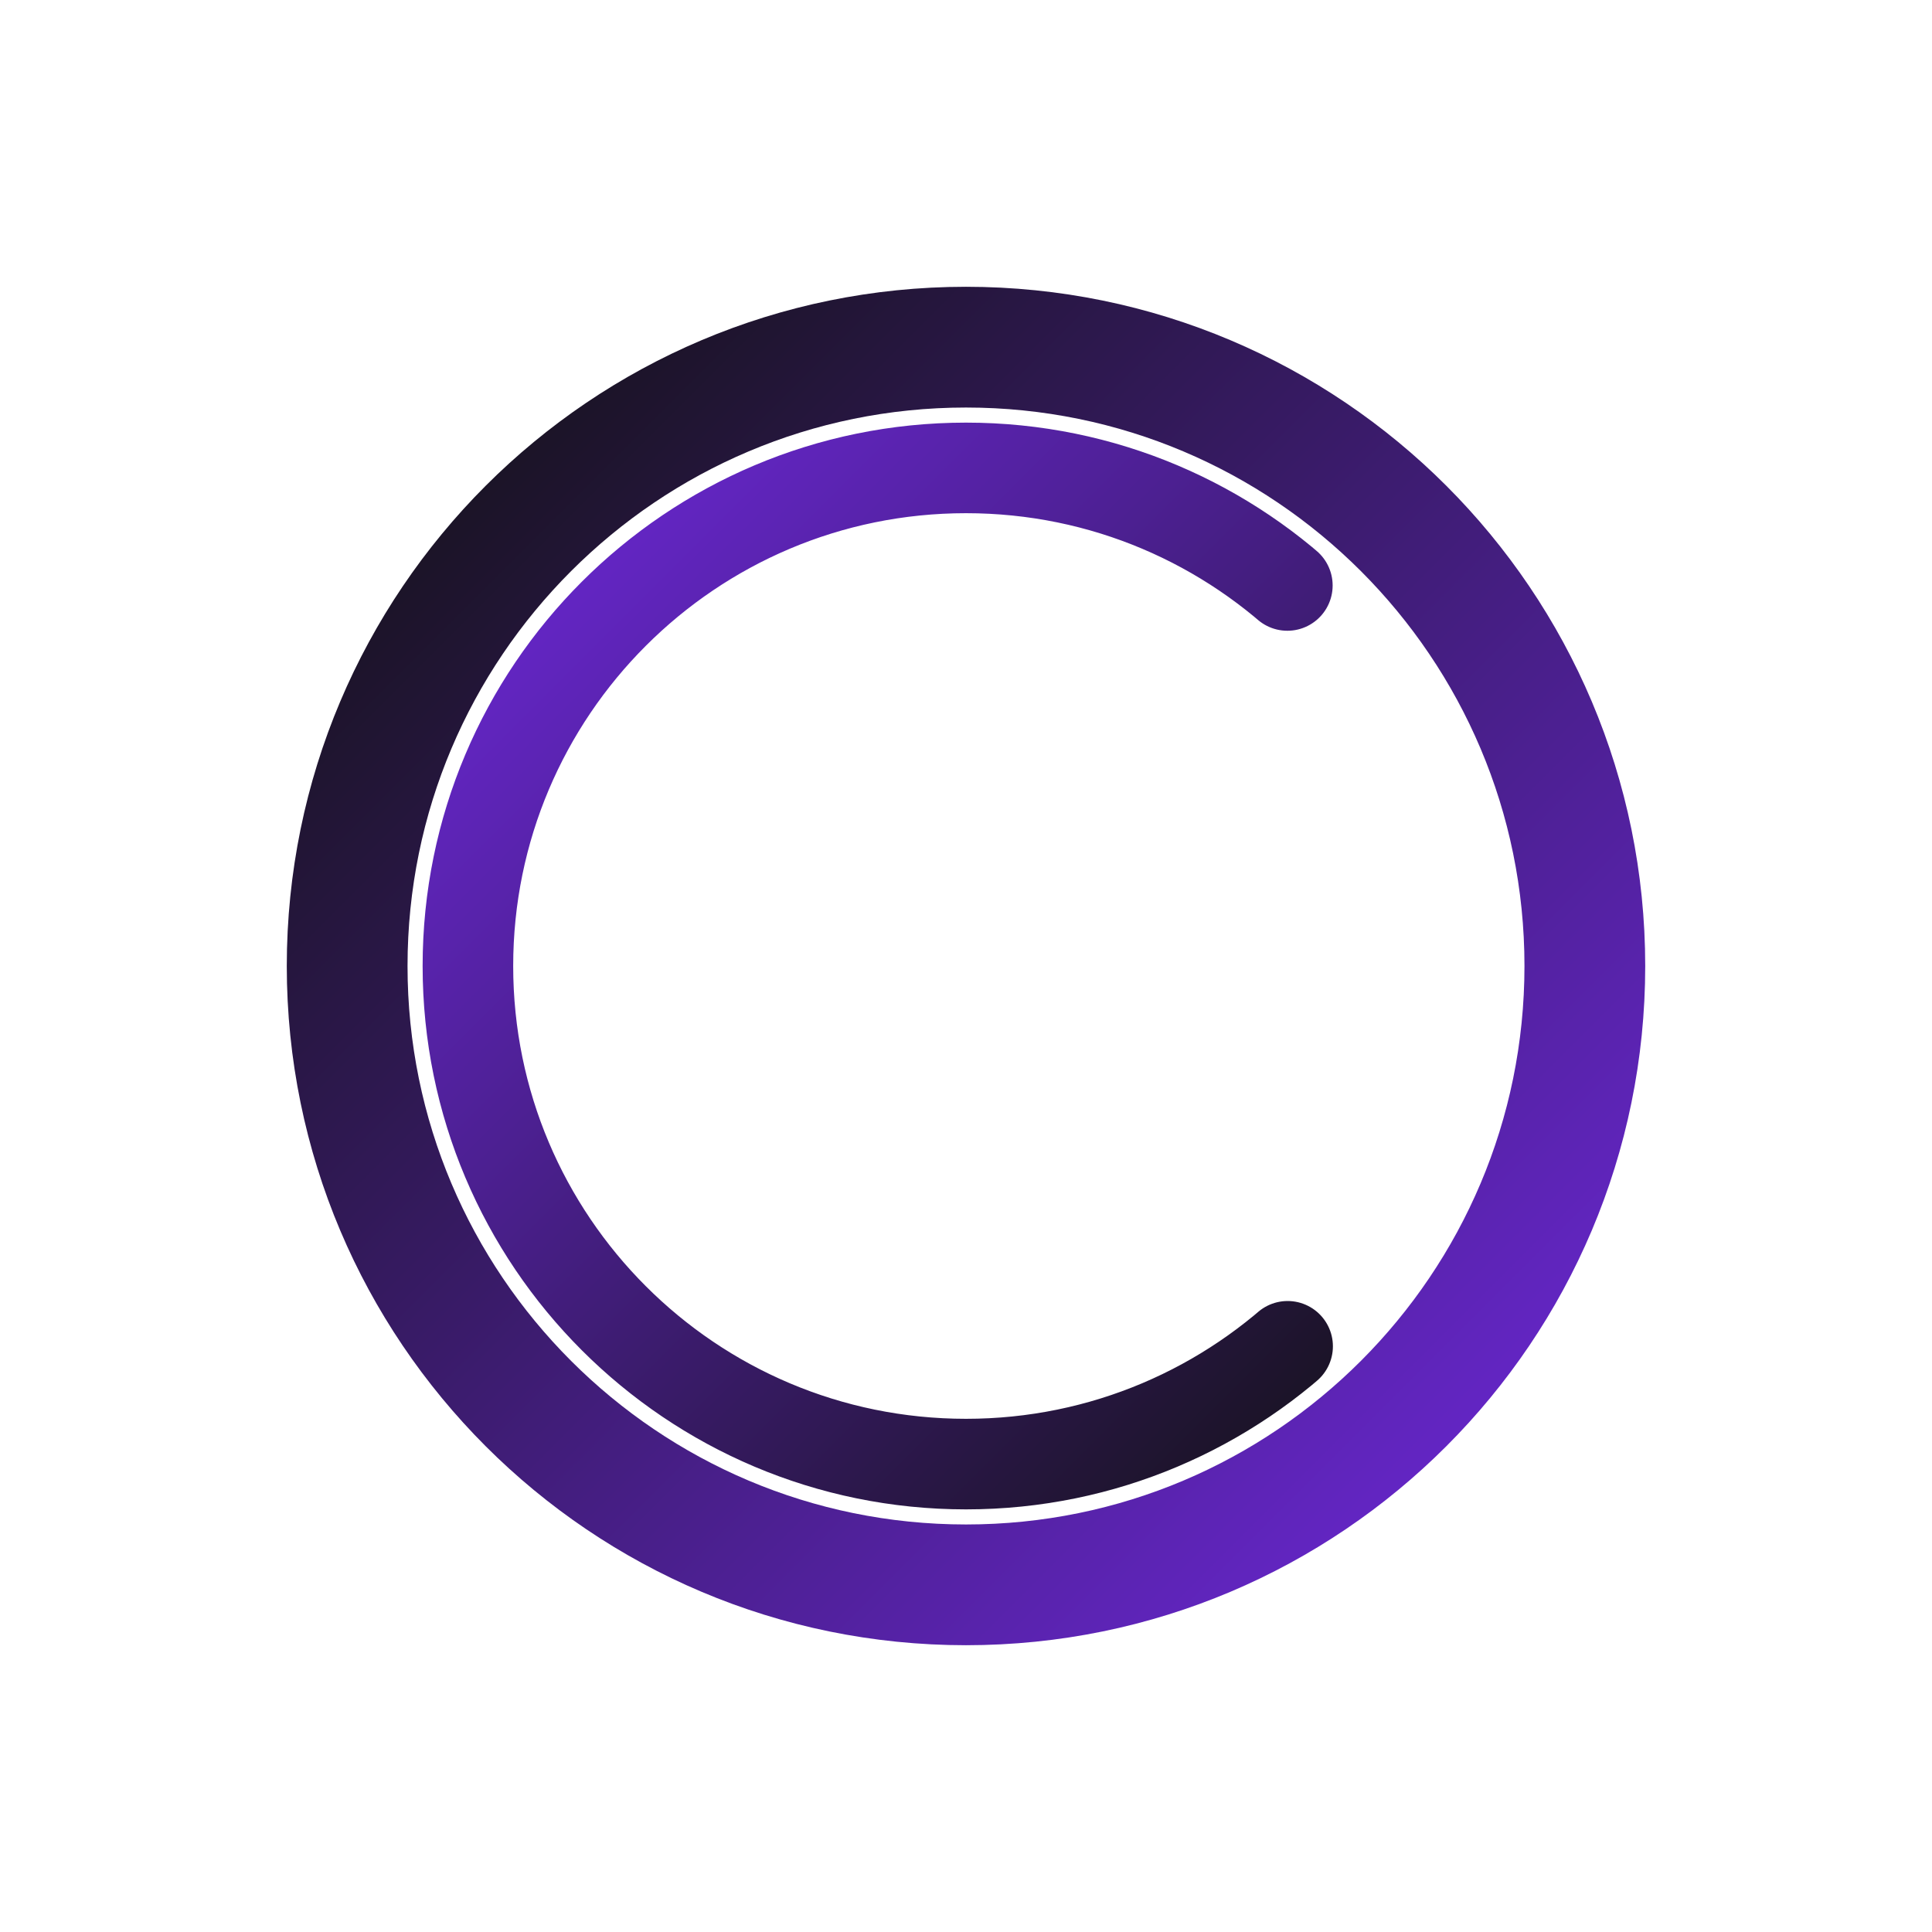
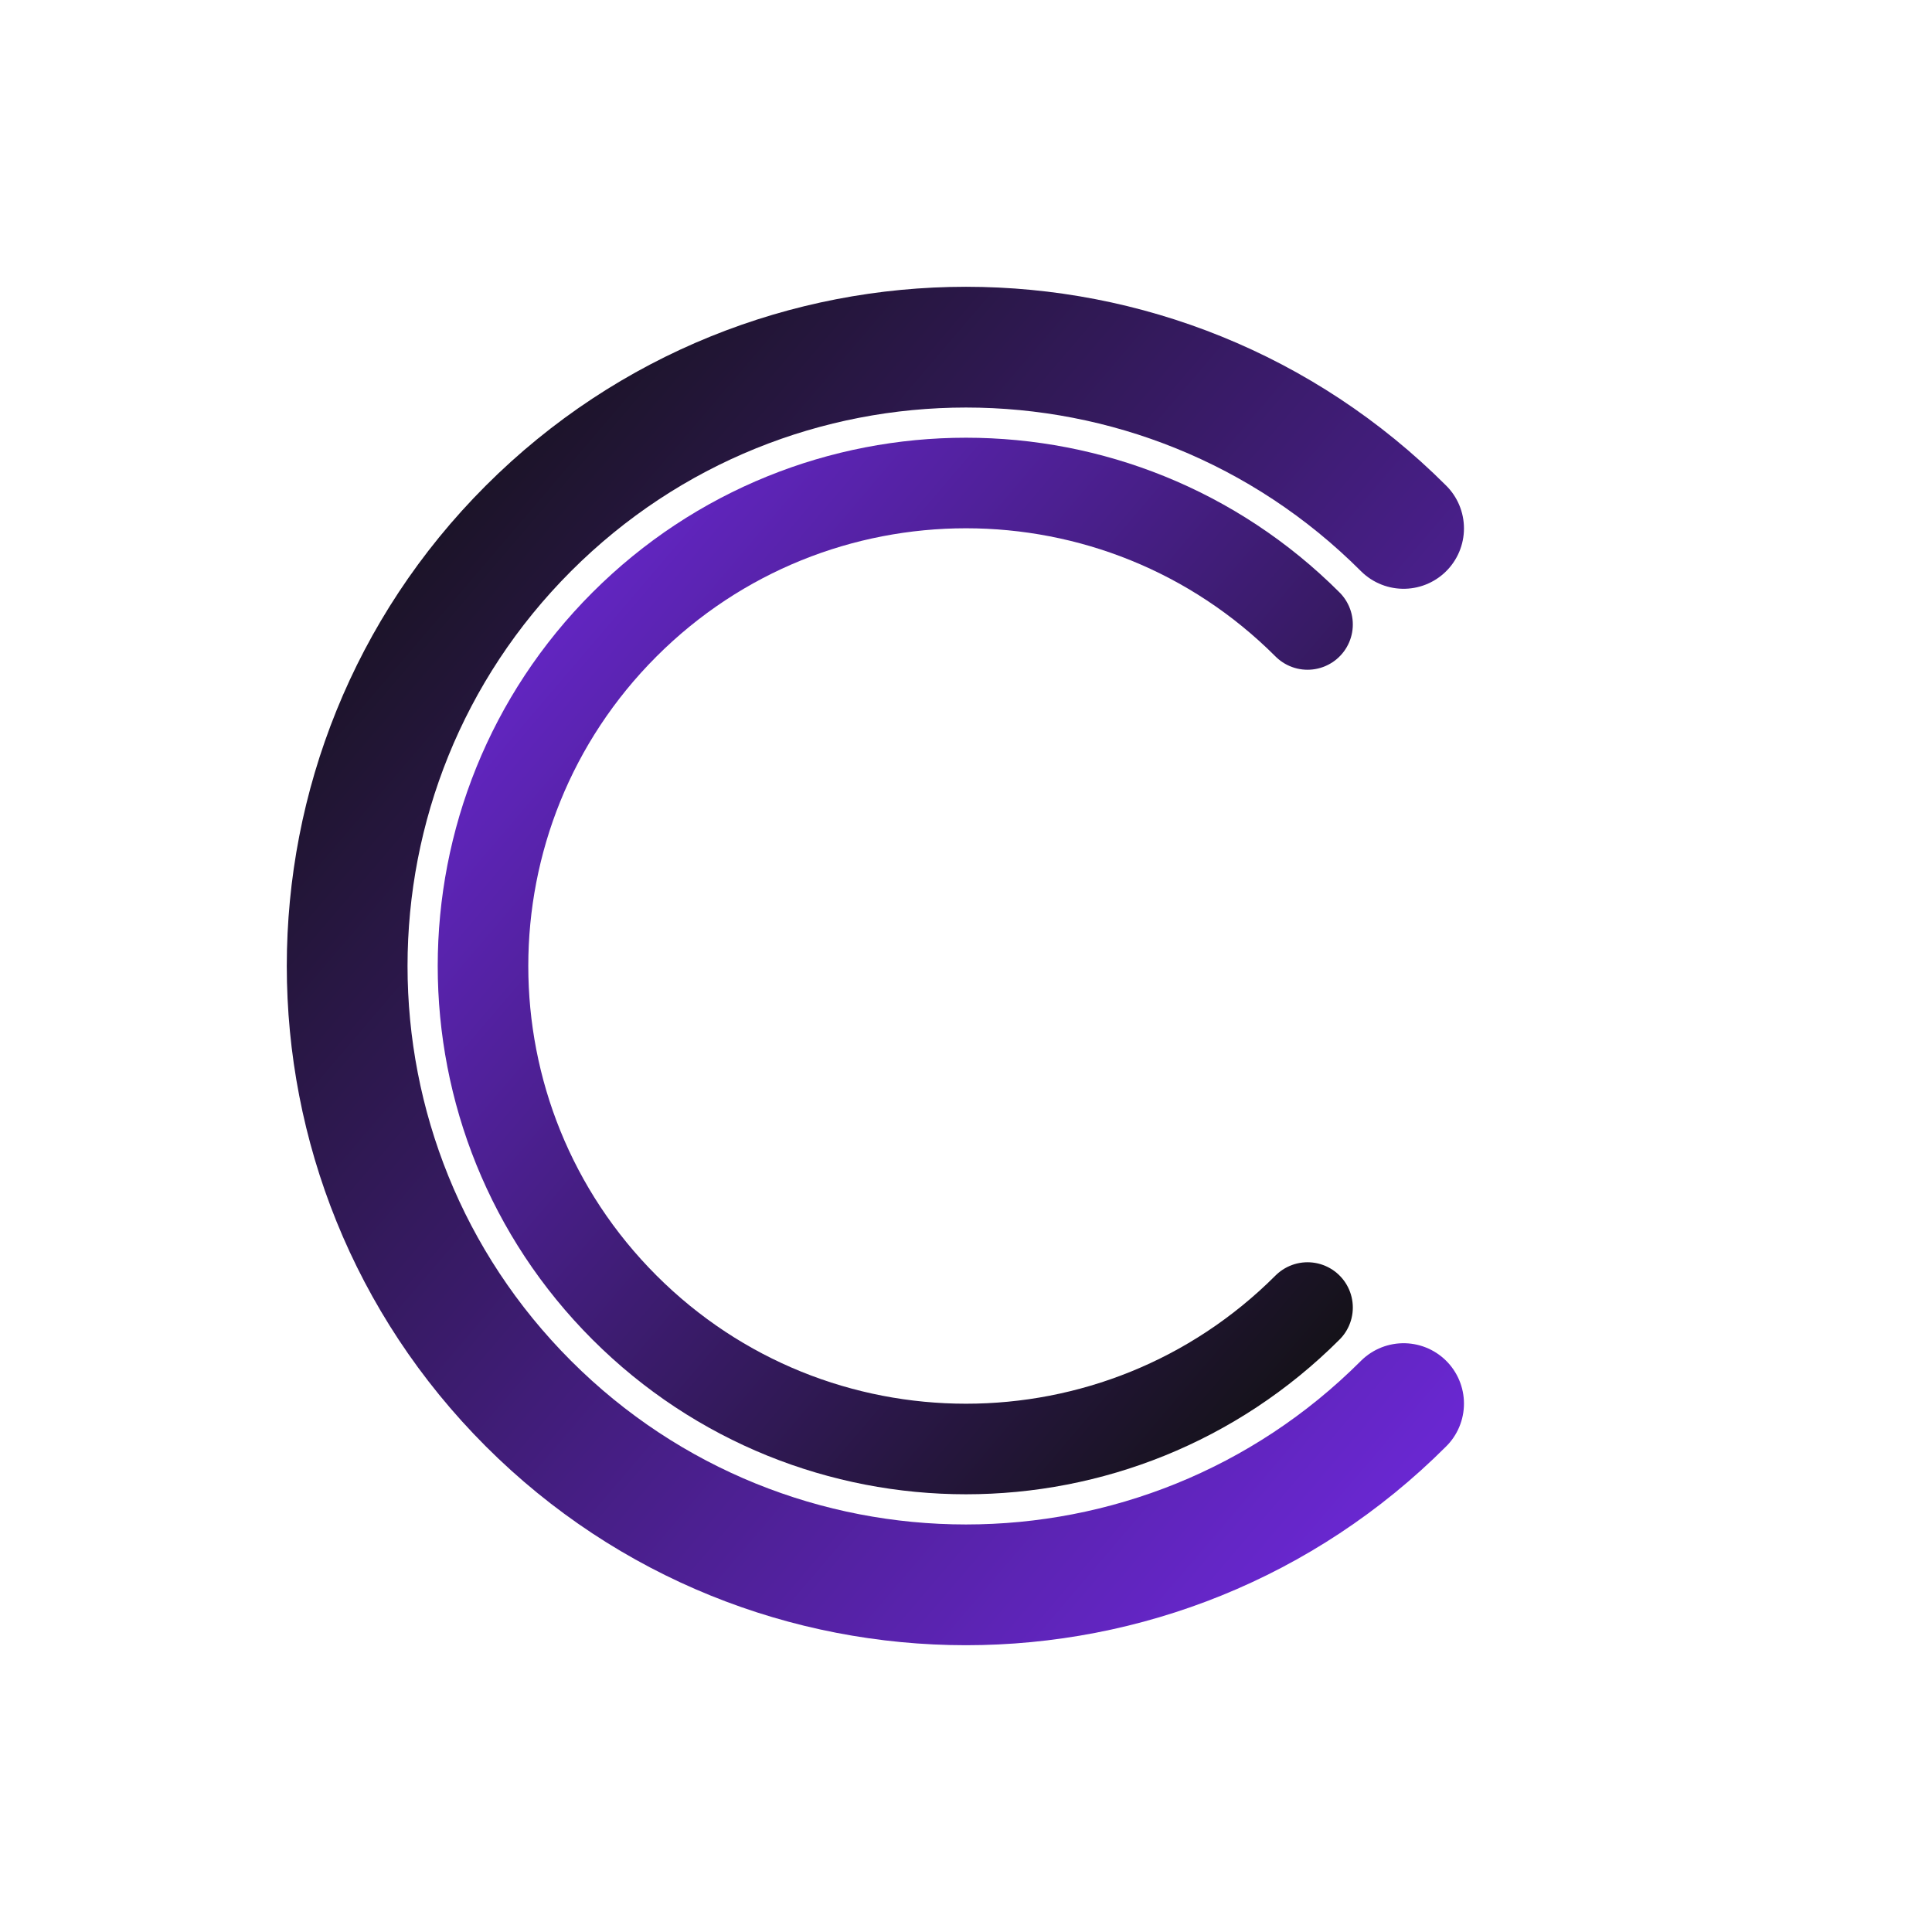
- <svg xmlns="http://www.w3.org/2000/svg" viewBox="0 0 256 256" width="256" height="256">
+ <svg xmlns="http://www.w3.org/2000/svg" viewBox="0 0 256 256" width="256" height="256" role="img" aria-label="Circa C icon">
  <defs>
    <linearGradient id="gradOuter" x1="0%" y1="0%" x2="100%" y2="100%">
      <stop offset="0%" stop-color="#111111" />
      <stop offset="100%" stop-color="#6D28D9" />
    </linearGradient>
    <linearGradient id="gradInner" x1="0%" y1="0%" x2="100%" y2="100%">
      <stop offset="0%" stop-color="#6D28D9" />
      <stop offset="100%" stop-color="#111111" />
    </linearGradient>
  </defs>
-   <circle cx="128" cy="128" r="82" fill="none" stroke="url(#gradOuter)" stroke-width="16" stroke-linecap="round" />
-   <circle cx="128" cy="128" r="66" fill="none" stroke="url(#gradInner)" stroke-width="12" stroke-linecap="round" stroke-dasharray="300 114.69" stroke-dashoffset="357.345" />
+   <path d="M 185.983 185.983 A 82 82 0 1 1 185.983 70.017" fill="none" stroke="url(#gradOuter)" stroke-width="16" stroke-linecap="round" />
+   <path d="M 173.255 173.255 A 64 64 0 1 1 173.255 82.745" fill="none" stroke="url(#gradInner)" stroke-width="12" stroke-linecap="round" />
</svg>
